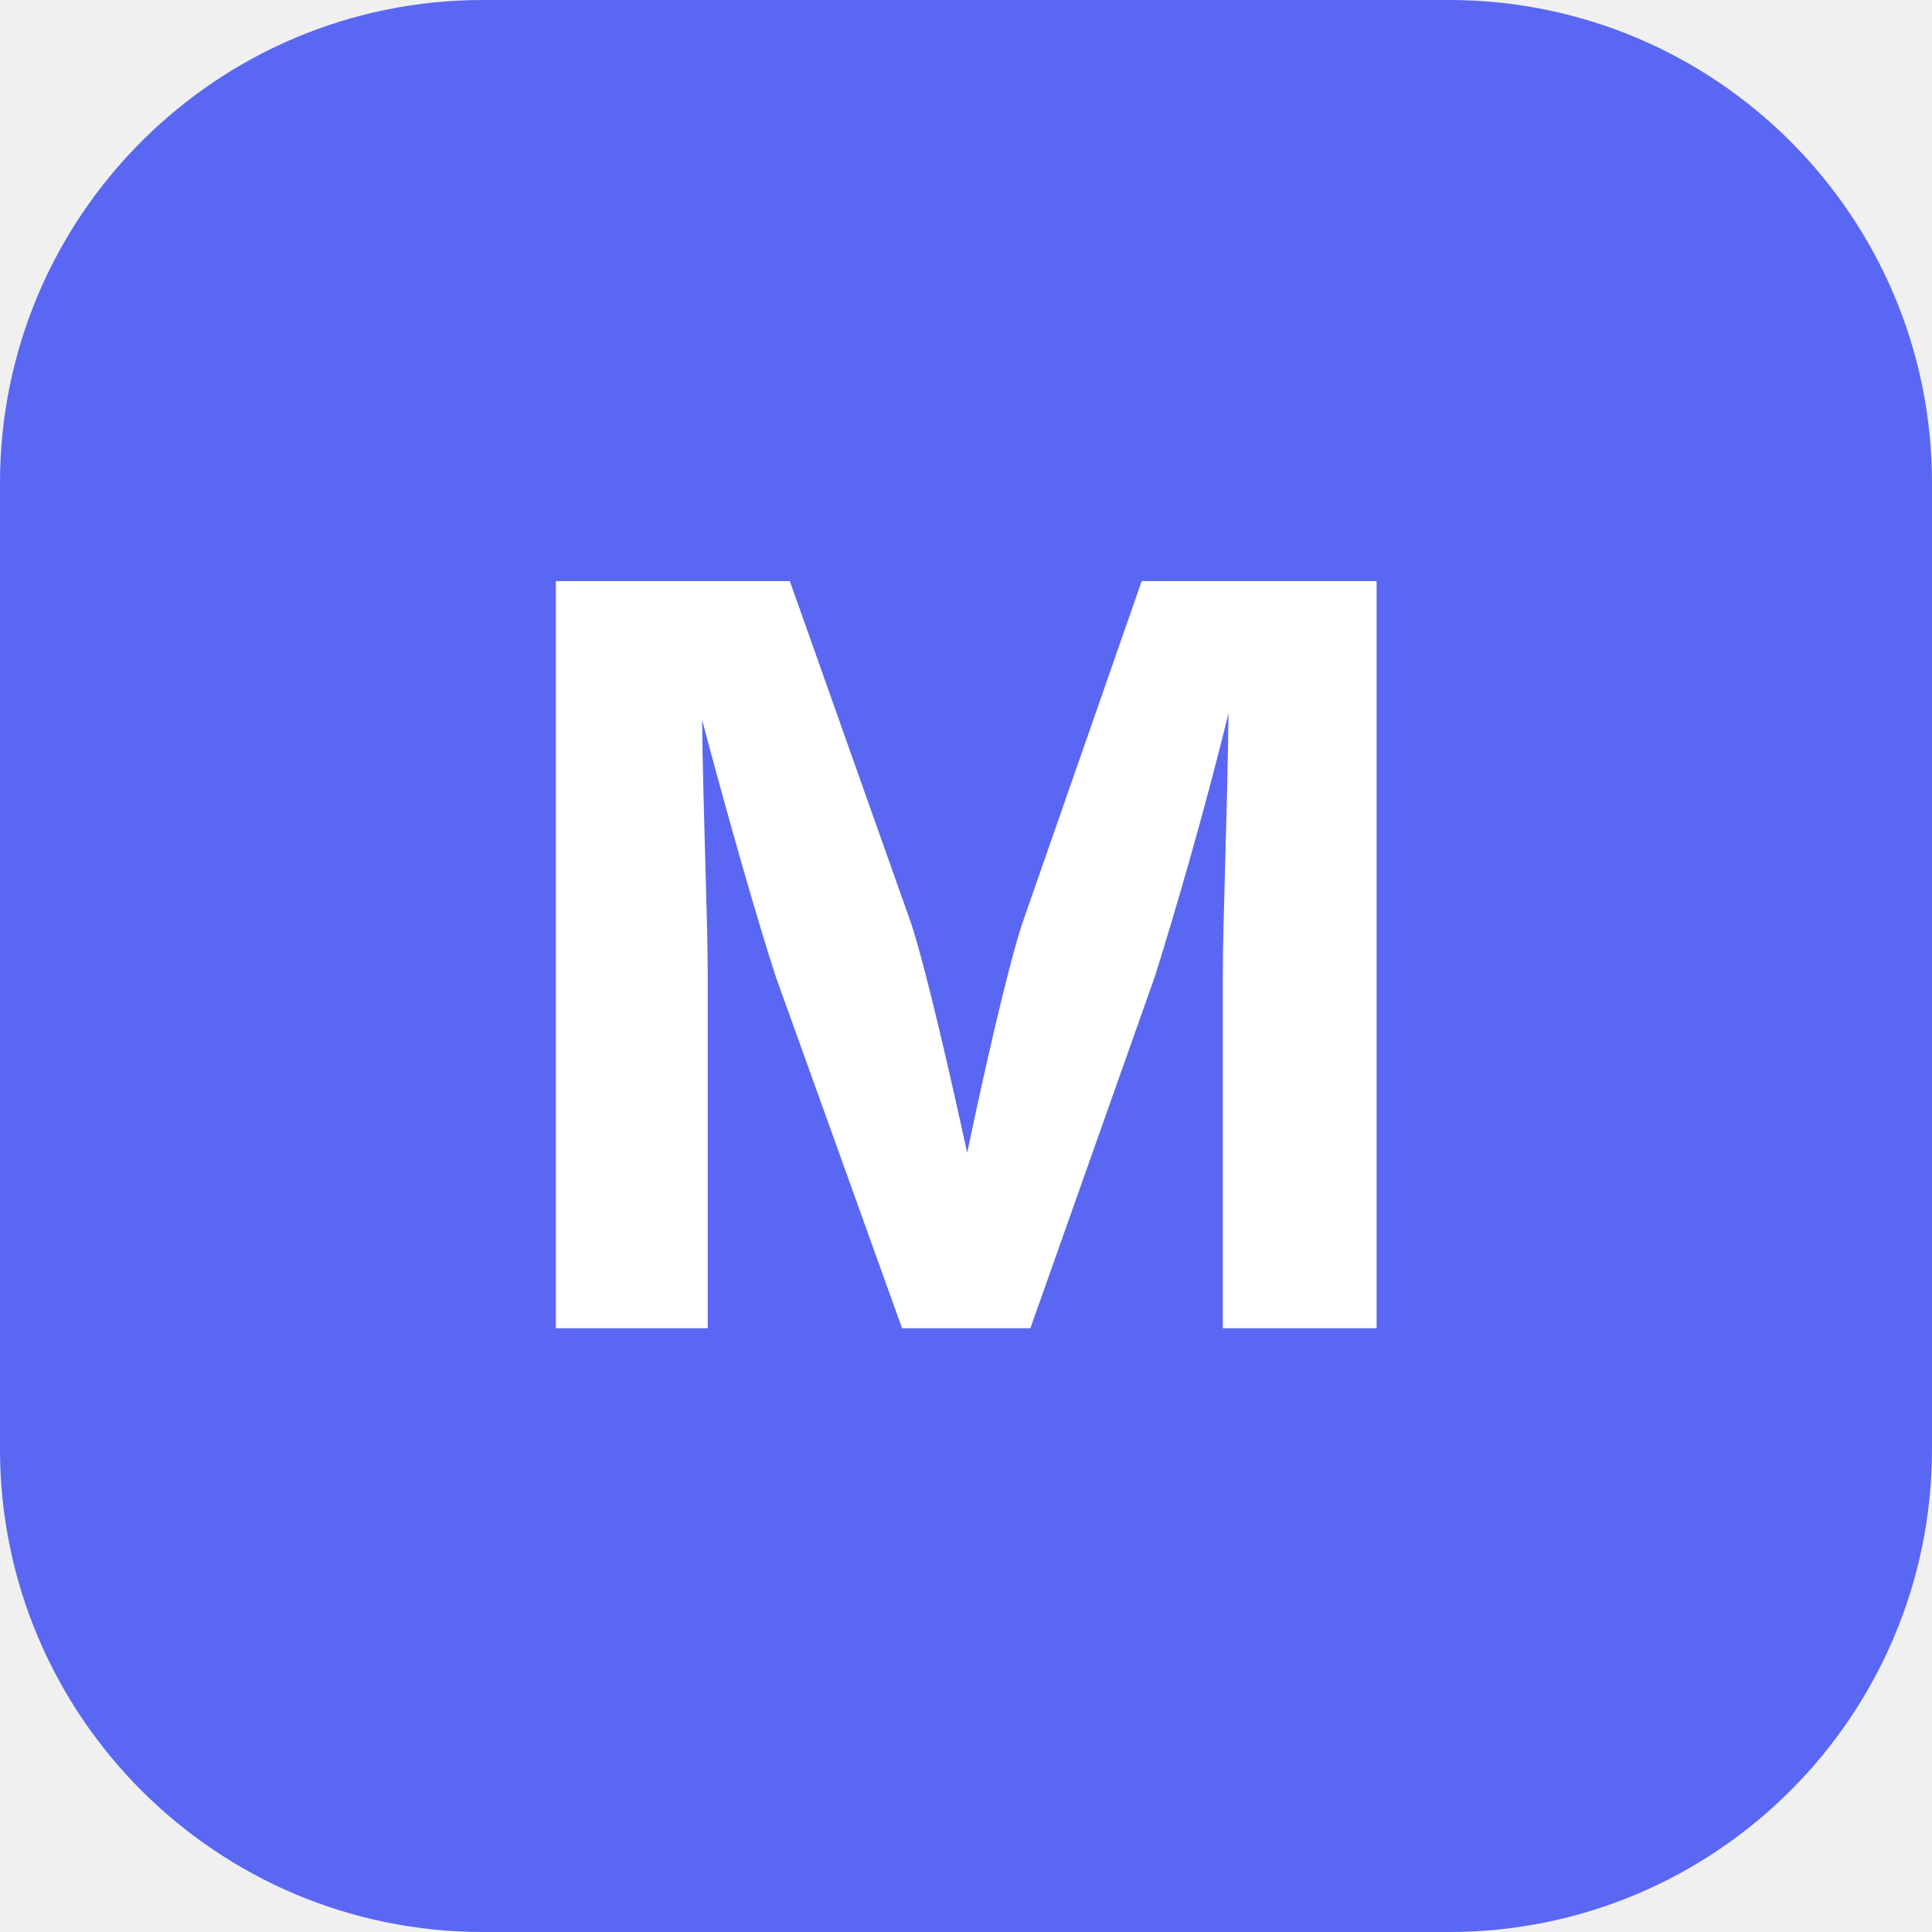
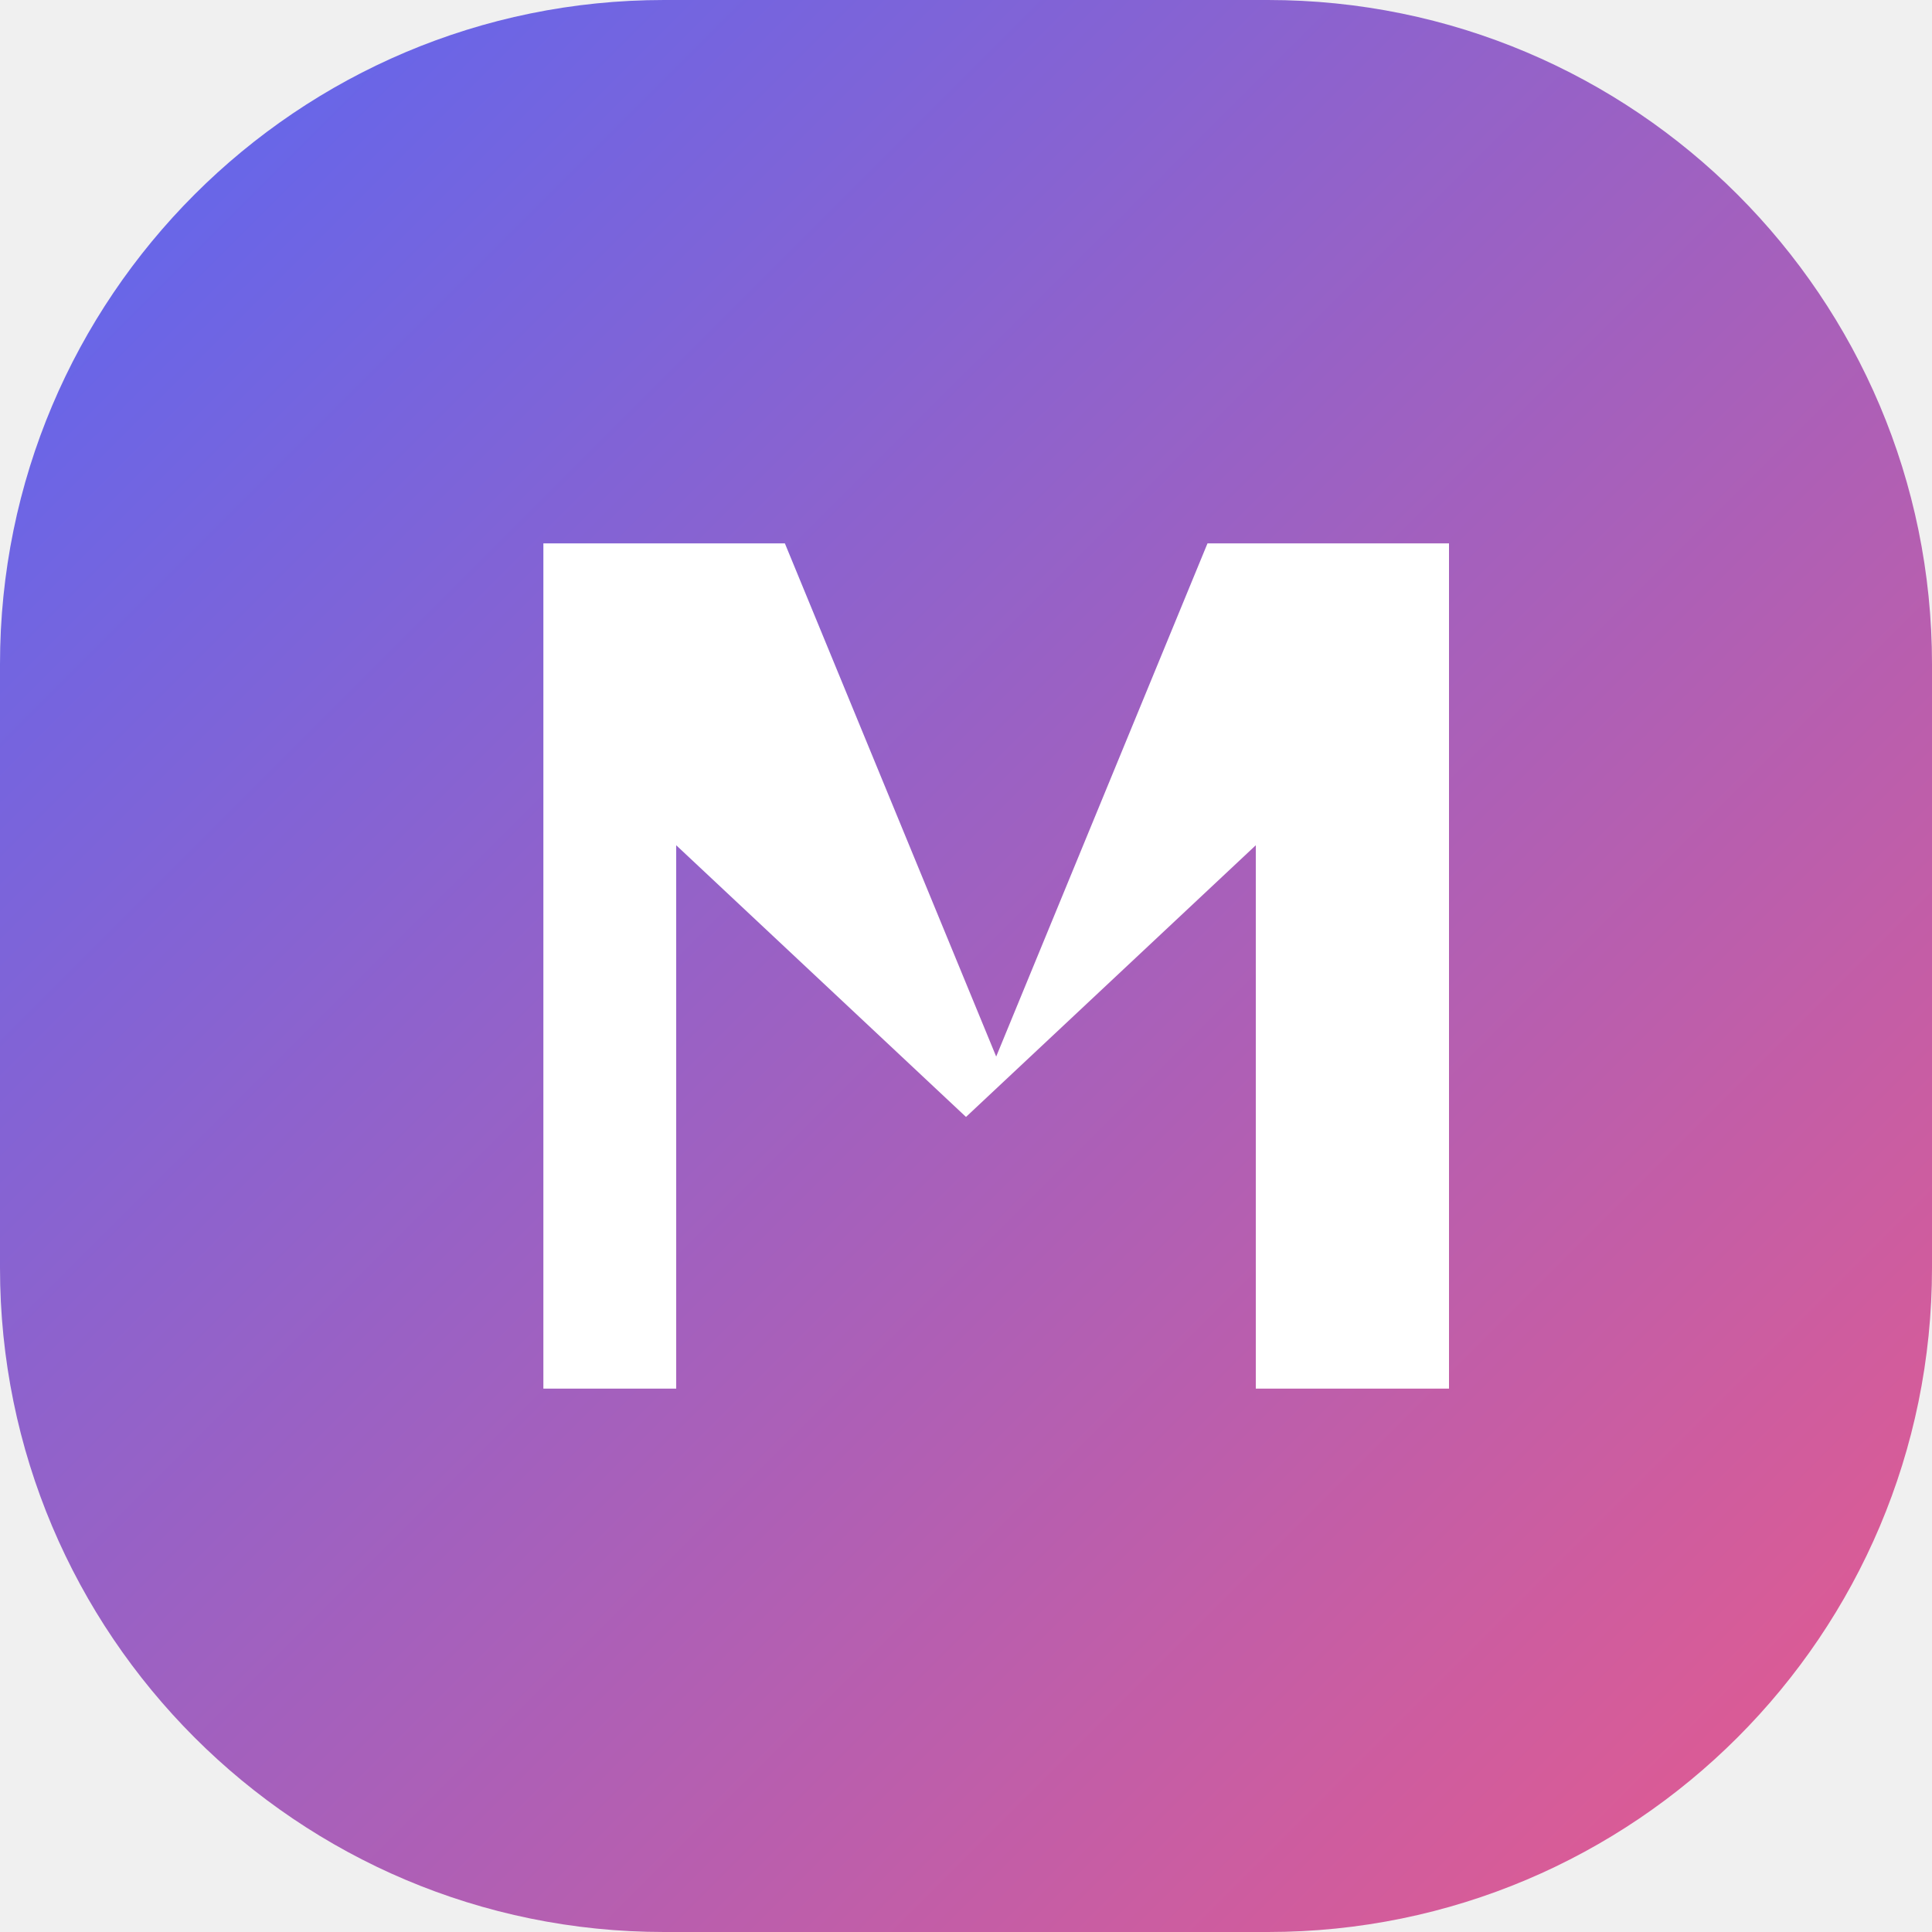
- <svg xmlns="http://www.w3.org/2000/svg" width="32" height="32" viewBox="0 0 32 32">
-   <rect width="32" height="32" rx="8" fill="#5a67f2" />
-   <text x="16" y="22" text-anchor="middle" fill="#fff" font-family="system-ui, -apple-system, Segoe UI, sans-serif" font-size="17" font-weight="700">M</text>
+ <svg xmlns="http://www.w3.org/2000/svg" width="32" height="32" viewBox="0 0 32 32" role="img" aria-label="Momopick">
+   <defs>
+     <linearGradient id="mp" x1="0" y1="0" x2="32" y2="32" gradientUnits="userSpaceOnUse">
+       <stop stop-color="#5a67f2" />
+       <stop offset="1" stop-color="#e85a8c" />
+     </linearGradient>
+   </defs>
+   <rect width="32" height="32" rx="11" fill="url(#mp)" />
+   <path fill="#fff" d="M9 23V9h4l3.5 8.5L20 9h4v14h-3.2v-9L16 18.5 11.2 14v9H9z" />
</svg>
